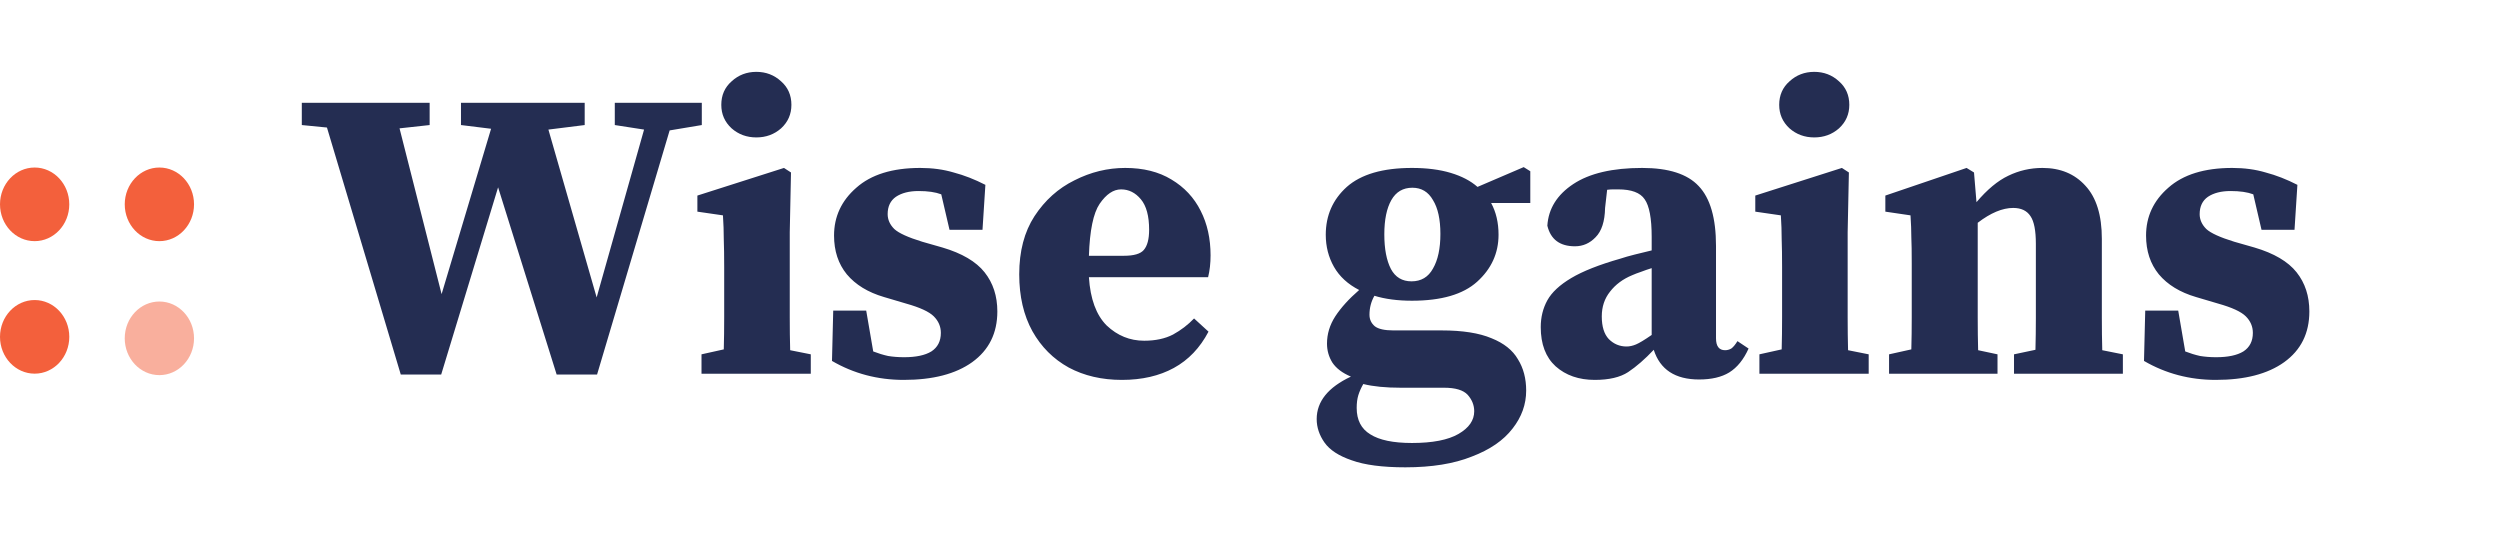
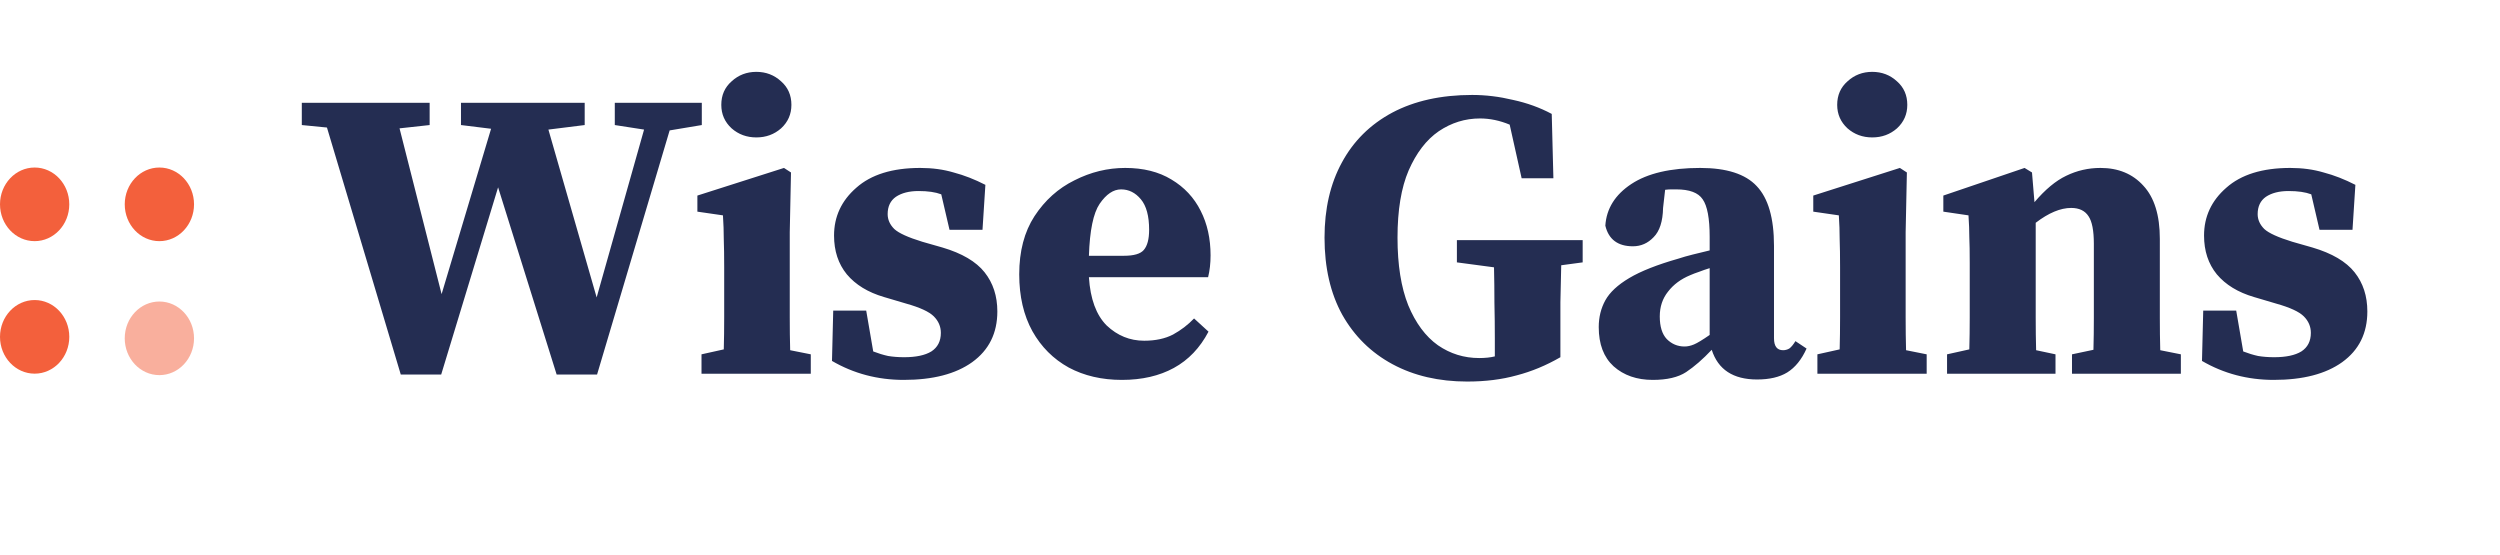
<svg xmlns="http://www.w3.org/2000/svg" width="194" height="43" viewBox="0 0 194 43" fill="none">
  <path fill-rule="evenodd" clip-rule="evenodd" d="M2.689 23.283C4.173 23.283 5.377 24.562 5.377 26.14C5.377 27.716 4.173 28.996 2.689 28.996C1.204 28.996 0 27.716 0 26.14C0 24.562 1.204 23.283 2.689 23.283ZM2.689 13C4.173 13 5.376 14.28 5.376 15.856C5.376 17.434 4.172 18.713 2.688 18.713C1.204 18.713 0 17.434 0 15.856C0 14.28 1.204 13 2.689 13ZM12.368 13C13.853 13 15.057 14.28 15.057 15.856C15.057 17.434 13.853 18.713 12.368 18.713C10.883 18.713 9.68 17.434 9.68 15.856C9.68 14.28 10.883 13 12.368 13Z" fill="#F3603C" />
  <path opacity="0.5" d="M12.368 29.11C13.853 29.11 15.057 27.831 15.057 26.254C15.057 24.676 13.853 23.398 12.368 23.398C10.883 23.398 9.679 24.676 9.679 26.254C9.679 27.831 10.883 29.11 12.368 29.11Z" fill="#F3603C" />
-   <path d="M47.708 9.704V7.976H54.46V9.704L51.964 10.12L46.332 29.064H43.196L38.652 14.536L34.236 29.064H31.1L25.372 9.896L23.42 9.704V7.976H33.34V9.704L31.004 9.96L34.268 22.824L38.108 9.992L35.772 9.704V7.976H45.372V9.704L42.556 10.056L46.3 23.08L49.98 10.056L47.708 9.704ZM54.437 29V27.496L56.165 27.112C56.186 26.344 56.197 25.512 56.197 24.616C56.197 23.72 56.197 22.941 56.197 22.28V20.744C56.197 19.869 56.186 19.144 56.165 18.568C56.165 17.971 56.143 17.352 56.101 16.712L54.117 16.424V15.176L60.837 13.032L61.381 13.384L61.285 18.024V22.28C61.285 22.941 61.285 23.731 61.285 24.648C61.285 25.544 61.295 26.387 61.317 27.176L62.917 27.496V29H54.437ZM58.693 10.664C57.946 10.664 57.306 10.429 56.773 9.96C56.239 9.469 55.973 8.861 55.973 8.136C55.973 7.389 56.239 6.781 56.773 6.312C57.306 5.821 57.946 5.576 58.693 5.576C59.439 5.576 60.079 5.821 60.613 6.312C61.146 6.781 61.413 7.389 61.413 8.136C61.413 8.861 61.146 9.469 60.613 9.96C60.079 10.429 59.439 10.664 58.693 10.664ZM70.13 29.48C68.103 29.48 66.247 28.989 64.562 28.008L64.658 24.104H67.218L67.762 27.272C68.146 27.421 68.53 27.539 68.914 27.624C69.298 27.688 69.714 27.72 70.162 27.72C71.079 27.72 71.783 27.571 72.274 27.272C72.764 26.952 73.01 26.472 73.01 25.832C73.01 25.341 72.828 24.915 72.466 24.552C72.103 24.189 71.388 23.859 70.322 23.56L68.594 23.048C67.356 22.685 66.396 22.099 65.714 21.288C65.052 20.477 64.722 19.475 64.722 18.28C64.722 16.808 65.298 15.571 66.45 14.568C67.602 13.544 69.255 13.032 71.41 13.032C72.348 13.032 73.212 13.149 74.002 13.384C74.812 13.597 75.634 13.917 76.466 14.344L76.242 17.832H73.682L73.042 15.08C72.594 14.909 72.007 14.824 71.282 14.824C70.556 14.824 69.97 14.973 69.522 15.272C69.095 15.571 68.882 16.019 68.882 16.616C68.882 17.043 69.052 17.427 69.394 17.768C69.735 18.088 70.46 18.419 71.57 18.76L73.138 19.208C74.652 19.656 75.74 20.296 76.402 21.128C77.063 21.96 77.394 22.973 77.394 24.168C77.394 25.853 76.743 27.165 75.442 28.104C74.162 29.021 72.391 29.48 70.13 29.48ZM86.996 14.696C86.399 14.696 85.844 15.069 85.332 15.816C84.841 16.541 84.564 17.885 84.5 19.848H87.22C87.988 19.848 88.5 19.699 88.756 19.4C89.034 19.08 89.172 18.557 89.172 17.832C89.172 16.765 88.959 15.976 88.532 15.464C88.106 14.952 87.594 14.696 86.996 14.696ZM87.06 29.48C85.503 29.48 84.127 29.16 82.932 28.52C81.737 27.859 80.799 26.92 80.116 25.704C79.433 24.467 79.092 22.995 79.092 21.288C79.092 19.496 79.487 17.992 80.276 16.776C81.087 15.539 82.121 14.611 83.38 13.992C84.639 13.352 85.951 13.032 87.316 13.032C88.724 13.032 89.919 13.331 90.9 13.928C91.903 14.525 92.66 15.336 93.172 16.36C93.684 17.363 93.94 18.515 93.94 19.816C93.94 20.435 93.876 21 93.748 21.512H84.5C84.607 23.197 85.066 24.445 85.876 25.256C86.708 26.045 87.679 26.44 88.788 26.44C89.663 26.44 90.409 26.28 91.028 25.96C91.647 25.619 92.191 25.203 92.66 24.712L93.78 25.736C93.119 26.995 92.223 27.933 91.092 28.552C89.962 29.171 88.618 29.48 87.06 29.48ZM109.535 21.832C110.282 21.832 110.837 21.501 111.199 20.84C111.583 20.179 111.775 19.283 111.775 18.152C111.775 17.021 111.583 16.147 111.199 15.528C110.837 14.888 110.303 14.568 109.599 14.568C108.874 14.568 108.33 14.888 107.967 15.528C107.605 16.168 107.423 17.053 107.423 18.184C107.423 19.315 107.594 20.211 107.935 20.872C108.277 21.512 108.81 21.832 109.535 21.832ZM105.279 31.656C105.279 32.595 105.631 33.277 106.335 33.704C107.039 34.152 108.117 34.376 109.567 34.376C111.167 34.376 112.373 34.141 113.183 33.672C113.994 33.203 114.399 32.616 114.399 31.912C114.399 31.443 114.229 31.016 113.887 30.632C113.546 30.269 112.938 30.088 112.063 30.088H108.703C107.53 30.088 106.559 29.992 105.791 29.8C105.621 30.099 105.493 30.387 105.407 30.664C105.322 30.941 105.279 31.272 105.279 31.656ZM109.567 23.336C108.458 23.336 107.487 23.208 106.655 22.952C106.399 23.4 106.271 23.891 106.271 24.424C106.271 24.787 106.41 25.085 106.687 25.32C106.965 25.533 107.445 25.64 108.127 25.64H111.871C113.493 25.64 114.783 25.843 115.743 26.248C116.703 26.632 117.386 27.176 117.791 27.88C118.218 28.563 118.431 29.373 118.431 30.312C118.431 31.379 118.079 32.36 117.375 33.256C116.671 34.173 115.615 34.899 114.207 35.432C112.821 35.987 111.103 36.264 109.055 36.264C107.285 36.264 105.898 36.083 104.895 35.72C103.893 35.379 103.189 34.92 102.783 34.344C102.378 33.768 102.175 33.16 102.175 32.52C102.175 31.155 103.061 30.056 104.831 29.224C104.17 28.947 103.69 28.584 103.391 28.136C103.114 27.688 102.975 27.197 102.975 26.664C102.975 25.917 103.189 25.213 103.615 24.552C104.063 23.869 104.682 23.187 105.471 22.504C104.597 22.056 103.946 21.459 103.519 20.712C103.093 19.965 102.879 19.133 102.879 18.216C102.879 16.723 103.423 15.485 104.511 14.504C105.621 13.523 107.306 13.032 109.567 13.032C110.719 13.032 111.722 13.16 112.575 13.416C113.429 13.672 114.122 14.035 114.655 14.504L118.239 12.968L118.751 13.288V15.752H115.711C116.095 16.456 116.287 17.277 116.287 18.216C116.287 19.645 115.733 20.861 114.623 21.864C113.535 22.845 111.85 23.336 109.567 23.336ZM131.85 29.448C129.994 29.448 128.821 28.68 128.33 27.144C127.648 27.869 126.986 28.445 126.346 28.872C125.728 29.277 124.864 29.48 123.754 29.48C122.517 29.48 121.504 29.128 120.714 28.424C119.946 27.72 119.562 26.707 119.562 25.384C119.562 24.616 119.733 23.923 120.074 23.304C120.416 22.685 121.034 22.109 121.93 21.576C122.826 21.043 124.096 20.541 125.738 20.072C126.058 19.965 126.432 19.859 126.858 19.752C127.285 19.645 127.722 19.539 128.17 19.432V18.376C128.17 16.947 127.989 15.976 127.626 15.464C127.285 14.952 126.602 14.696 125.578 14.696C125.429 14.696 125.29 14.696 125.162 14.696C125.034 14.696 124.885 14.707 124.714 14.728L124.554 16.136C124.533 17.181 124.288 17.939 123.818 18.408C123.37 18.877 122.837 19.112 122.218 19.112C121.045 19.112 120.33 18.579 120.074 17.512C120.16 16.189 120.832 15.112 122.09 14.28C123.349 13.448 125.13 13.032 127.434 13.032C129.482 13.032 130.944 13.501 131.818 14.44C132.714 15.379 133.162 16.925 133.162 19.08V26.248C133.162 26.867 133.397 27.176 133.866 27.176C134.037 27.176 134.197 27.133 134.346 27.048C134.496 26.941 134.656 26.749 134.826 26.472L135.69 27.048C135.306 27.901 134.805 28.52 134.186 28.904C133.589 29.267 132.81 29.448 131.85 29.448ZM124.298 24.552C124.298 25.341 124.48 25.928 124.842 26.312C125.226 26.696 125.685 26.888 126.218 26.888C126.453 26.888 126.698 26.835 126.954 26.728C127.21 26.621 127.616 26.376 128.17 25.992V20.808C127.893 20.893 127.616 20.989 127.338 21.096C127.082 21.181 126.858 21.267 126.666 21.352C125.941 21.651 125.365 22.077 124.938 22.632C124.512 23.165 124.298 23.805 124.298 24.552ZM136.53 29V27.496L138.258 27.112C138.28 26.344 138.29 25.512 138.29 24.616C138.29 23.72 138.29 22.941 138.29 22.28V20.744C138.29 19.869 138.28 19.144 138.258 18.568C138.258 17.971 138.237 17.352 138.194 16.712L136.21 16.424V15.176L142.93 13.032L143.474 13.384L143.378 18.024V22.28C143.378 22.941 143.378 23.731 143.378 24.648C143.378 25.544 143.389 26.387 143.41 27.176L145.01 27.496V29H136.53ZM140.786 10.664C140.04 10.664 139.4 10.429 138.866 9.96C138.333 9.469 138.066 8.861 138.066 8.136C138.066 7.389 138.333 6.781 138.866 6.312C139.4 5.821 140.04 5.576 140.786 5.576C141.533 5.576 142.173 5.821 142.706 6.312C143.24 6.781 143.506 7.389 143.506 8.136C143.506 8.861 143.24 9.469 142.706 9.96C142.173 10.429 141.533 10.664 140.786 10.664ZM146.591 29V27.496L148.319 27.112C148.341 26.344 148.351 25.512 148.351 24.616C148.351 23.72 148.351 22.941 148.351 22.28V20.424C148.351 19.549 148.341 18.877 148.319 18.408C148.319 17.917 148.298 17.352 148.255 16.712L146.303 16.424V15.176L152.607 13.032L153.183 13.384L153.375 15.688C154.207 14.707 155.029 14.024 155.839 13.64C156.671 13.235 157.557 13.032 158.495 13.032C159.882 13.032 160.991 13.491 161.823 14.408C162.677 15.325 163.103 16.701 163.103 18.536V22.28C163.103 22.984 163.103 23.784 163.103 24.68C163.103 25.555 163.114 26.387 163.135 27.176L164.735 27.496V29H156.287V27.496L157.951 27.144C157.973 26.355 157.983 25.523 157.983 24.648C157.983 23.752 157.983 22.963 157.983 22.28V18.92C157.983 17.896 157.845 17.181 157.567 16.776C157.29 16.349 156.842 16.136 156.223 16.136C155.391 16.136 154.474 16.52 153.471 17.288V22.28C153.471 22.941 153.471 23.731 153.471 24.648C153.471 25.544 153.482 26.387 153.503 27.176L155.007 27.496V29H146.591ZM171.942 29.48C169.916 29.48 168.06 28.989 166.374 28.008L166.47 24.104H169.03L169.574 27.272C169.958 27.421 170.342 27.539 170.726 27.624C171.11 27.688 171.526 27.72 171.974 27.72C172.892 27.72 173.596 27.571 174.086 27.272C174.577 26.952 174.822 26.472 174.822 25.832C174.822 25.341 174.641 24.915 174.278 24.552C173.916 24.189 173.201 23.859 172.134 23.56L170.406 23.048C169.169 22.685 168.209 22.099 167.526 21.288C166.865 20.477 166.534 19.475 166.534 18.28C166.534 16.808 167.11 15.571 168.262 14.568C169.414 13.544 171.068 13.032 173.222 13.032C174.161 13.032 175.025 13.149 175.814 13.384C176.625 13.597 177.446 13.917 178.278 14.344L178.054 17.832H175.494L174.854 15.08C174.406 14.909 173.82 14.824 173.094 14.824C172.369 14.824 171.782 14.973 171.334 15.272C170.908 15.571 170.694 16.019 170.694 16.616C170.694 17.043 170.865 17.427 171.206 17.768C171.548 18.088 172.273 18.419 173.382 18.76L174.95 19.208C176.465 19.656 177.553 20.296 178.214 21.128C178.876 21.96 179.206 22.973 179.206 24.168C179.206 25.853 178.556 27.165 177.254 28.104C175.974 29.021 174.204 29.48 171.942 29.48Z" fill="#242D52" />
+   <path d="M47.708 9.704V7.976H54.46V9.704L51.964 10.12L46.332 29.064H43.196L38.652 14.536L34.236 29.064H31.1L25.372 9.896L23.42 9.704V7.976H33.34V9.704L31.004 9.96L34.268 22.824L38.108 9.992L35.772 9.704V7.976H45.372V9.704L42.556 10.056L46.3 23.08L49.98 10.056L47.708 9.704ZM54.437 29V27.496L56.165 27.112C56.186 26.344 56.197 25.512 56.197 24.616C56.197 23.72 56.197 22.941 56.197 22.28V20.744C56.197 19.869 56.186 19.144 56.165 18.568C56.165 17.971 56.143 17.352 56.101 16.712L54.117 16.424V15.176L60.837 13.032L61.381 13.384L61.285 18.024V22.28C61.285 22.941 61.285 23.731 61.285 24.648C61.285 25.544 61.295 26.387 61.317 27.176L62.917 27.496V29H54.437ZM58.693 10.664C57.946 10.664 57.306 10.429 56.773 9.96C56.239 9.469 55.973 8.861 55.973 8.136C55.973 7.389 56.239 6.781 56.773 6.312C57.306 5.821 57.946 5.576 58.693 5.576C59.439 5.576 60.079 5.821 60.613 6.312C61.146 6.781 61.413 7.389 61.413 8.136C61.413 8.861 61.146 9.469 60.613 9.96C60.079 10.429 59.439 10.664 58.693 10.664ZM70.13 29.48C68.103 29.48 66.247 28.989 64.562 28.008L64.658 24.104H67.218L67.762 27.272C68.146 27.421 68.53 27.539 68.914 27.624C69.298 27.688 69.714 27.72 70.162 27.72C71.079 27.72 71.783 27.571 72.274 27.272C72.764 26.952 73.01 26.472 73.01 25.832C73.01 25.341 72.828 24.915 72.466 24.552C72.103 24.189 71.388 23.859 70.322 23.56L68.594 23.048C67.356 22.685 66.396 22.099 65.714 21.288C65.052 20.477 64.722 19.475 64.722 18.28C64.722 16.808 65.298 15.571 66.45 14.568C67.602 13.544 69.255 13.032 71.41 13.032C72.348 13.032 73.212 13.149 74.002 13.384C74.812 13.597 75.634 13.917 76.466 14.344L76.242 17.832H73.682L73.042 15.08C72.594 14.909 72.007 14.824 71.282 14.824C70.556 14.824 69.97 14.973 69.522 15.272C69.095 15.571 68.882 16.019 68.882 16.616C68.882 17.043 69.052 17.427 69.394 17.768C69.735 18.088 70.46 18.419 71.57 18.76L73.138 19.208C74.652 19.656 75.74 20.296 76.402 21.128C77.063 21.96 77.394 22.973 77.394 24.168C77.394 25.853 76.743 27.165 75.442 28.104C74.162 29.021 72.391 29.48 70.13 29.48ZM86.996 14.696C86.399 14.696 85.844 15.069 85.332 15.816C84.841 16.541 84.564 17.885 84.5 19.848H87.22C87.988 19.848 88.5 19.699 88.756 19.4C89.034 19.08 89.172 18.557 89.172 17.832C89.172 16.765 88.959 15.976 88.532 15.464C88.106 14.952 87.594 14.696 86.996 14.696ZM87.06 29.48C85.503 29.48 84.127 29.16 82.932 28.52C81.737 27.859 80.799 26.92 80.116 25.704C79.433 24.467 79.092 22.995 79.092 21.288C79.092 19.496 79.487 17.992 80.276 16.776C81.087 15.539 82.121 14.611 83.38 13.992C84.639 13.352 85.951 13.032 87.316 13.032C88.724 13.032 89.919 13.331 90.9 13.928C91.903 14.525 92.66 15.336 93.172 16.36C93.684 17.363 93.94 18.515 93.94 19.816C93.94 20.435 93.876 21 93.748 21.512H84.5C84.607 23.197 85.066 24.445 85.876 25.256C86.708 26.045 87.679 26.44 88.788 26.44C89.663 26.44 90.409 26.28 91.028 25.96C91.647 25.619 92.191 25.203 92.66 24.712L93.78 25.736C93.119 26.995 92.223 27.933 91.092 28.552C89.962 29.171 88.618 29.48 87.06 29.48ZM113.855 29.608C111.658 29.608 109.727 29.16 108.063 28.264C106.399 27.368 105.098 26.088 104.159 24.424C103.242 22.76 102.783 20.765 102.783 18.44C102.783 16.2 103.231 14.259 104.127 12.616C105.023 10.952 106.325 9.661 108.031 8.744C109.759 7.827 111.829 7.368 114.239 7.368C115.285 7.368 116.341 7.496 117.407 7.752C118.495 7.987 119.498 8.349 120.415 8.84L120.543 13.832H118.079L117.151 9.672C116.383 9.352 115.615 9.192 114.847 9.192C113.695 9.192 112.629 9.523 111.647 10.184C110.687 10.845 109.909 11.859 109.311 13.224C108.735 14.568 108.447 16.307 108.447 18.44C108.447 20.552 108.725 22.301 109.279 23.688C109.855 25.075 110.623 26.109 111.583 26.792C112.543 27.453 113.61 27.784 114.783 27.784C115.253 27.784 115.658 27.741 115.999 27.656V26.28C115.999 25.341 115.989 24.413 115.967 23.496C115.967 22.579 115.957 21.661 115.935 20.744L113.055 20.36V18.632H122.815V20.36L121.151 20.584C121.13 21.544 121.109 22.504 121.087 23.464C121.087 24.403 121.087 25.373 121.087 26.376V27.72C119.978 28.36 118.847 28.829 117.695 29.128C116.543 29.448 115.263 29.608 113.855 29.608ZM136.35 29.448C134.494 29.448 133.321 28.68 132.83 27.144C132.148 27.869 131.486 28.445 130.846 28.872C130.228 29.277 129.364 29.48 128.254 29.48C127.017 29.48 126.004 29.128 125.214 28.424C124.446 27.72 124.062 26.707 124.062 25.384C124.062 24.616 124.233 23.923 124.574 23.304C124.916 22.685 125.534 22.109 126.43 21.576C127.326 21.043 128.596 20.541 130.238 20.072C130.558 19.965 130.932 19.859 131.358 19.752C131.785 19.645 132.222 19.539 132.67 19.432V18.376C132.67 16.947 132.489 15.976 132.126 15.464C131.785 14.952 131.102 14.696 130.078 14.696C129.929 14.696 129.79 14.696 129.662 14.696C129.534 14.696 129.385 14.707 129.214 14.728L129.054 16.136C129.033 17.181 128.788 17.939 128.318 18.408C127.87 18.877 127.337 19.112 126.718 19.112C125.545 19.112 124.83 18.579 124.574 17.512C124.66 16.189 125.332 15.112 126.59 14.28C127.849 13.448 129.63 13.032 131.934 13.032C133.982 13.032 135.444 13.501 136.318 14.44C137.214 15.379 137.662 16.925 137.662 19.08V26.248C137.662 26.867 137.897 27.176 138.366 27.176C138.537 27.176 138.697 27.133 138.846 27.048C138.996 26.941 139.156 26.749 139.326 26.472L140.19 27.048C139.806 27.901 139.305 28.52 138.686 28.904C138.089 29.267 137.31 29.448 136.35 29.448ZM128.798 24.552C128.798 25.341 128.98 25.928 129.342 26.312C129.726 26.696 130.185 26.888 130.718 26.888C130.953 26.888 131.198 26.835 131.454 26.728C131.71 26.621 132.116 26.376 132.67 25.992V20.808C132.393 20.893 132.116 20.989 131.838 21.096C131.582 21.181 131.358 21.267 131.166 21.352C130.441 21.651 129.865 22.077 129.438 22.632C129.012 23.165 128.798 23.805 128.798 24.552ZM141.03 29V27.496L142.758 27.112C142.78 26.344 142.79 25.512 142.79 24.616C142.79 23.72 142.79 22.941 142.79 22.28V20.744C142.79 19.869 142.78 19.144 142.758 18.568C142.758 17.971 142.737 17.352 142.694 16.712L140.71 16.424V15.176L147.43 13.032L147.974 13.384L147.878 18.024V22.28C147.878 22.941 147.878 23.731 147.878 24.648C147.878 25.544 147.889 26.387 147.91 27.176L149.51 27.496V29H141.03ZM145.286 10.664C144.54 10.664 143.9 10.429 143.366 9.96C142.833 9.469 142.566 8.861 142.566 8.136C142.566 7.389 142.833 6.781 143.366 6.312C143.9 5.821 144.54 5.576 145.286 5.576C146.033 5.576 146.673 5.821 147.206 6.312C147.74 6.781 148.006 7.389 148.006 8.136C148.006 8.861 147.74 9.469 147.206 9.96C146.673 10.429 146.033 10.664 145.286 10.664ZM151.091 29V27.496L152.819 27.112C152.841 26.344 152.851 25.512 152.851 24.616C152.851 23.72 152.851 22.941 152.851 22.28V20.424C152.851 19.549 152.841 18.877 152.819 18.408C152.819 17.917 152.798 17.352 152.755 16.712L150.803 16.424V15.176L157.107 13.032L157.683 13.384L157.875 15.688C158.707 14.707 159.529 14.024 160.339 13.64C161.171 13.235 162.057 13.032 162.995 13.032C164.382 13.032 165.491 13.491 166.323 14.408C167.177 15.325 167.603 16.701 167.603 18.536V22.28C167.603 22.984 167.603 23.784 167.603 24.68C167.603 25.555 167.614 26.387 167.635 27.176L169.235 27.496V29H160.787V27.496L162.451 27.144C162.473 26.355 162.483 25.523 162.483 24.648C162.483 23.752 162.483 22.963 162.483 22.28V18.92C162.483 17.896 162.345 17.181 162.067 16.776C161.79 16.349 161.342 16.136 160.723 16.136C159.891 16.136 158.974 16.52 157.971 17.288V22.28C157.971 22.941 157.971 23.731 157.971 24.648C157.971 25.544 157.982 26.387 158.003 27.176L159.507 27.496V29H151.091ZM176.442 29.48C174.416 29.48 172.56 28.989 170.874 28.008L170.97 24.104H173.53L174.074 27.272C174.458 27.421 174.842 27.539 175.226 27.624C175.61 27.688 176.026 27.72 176.474 27.72C177.392 27.72 178.096 27.571 178.586 27.272C179.077 26.952 179.322 26.472 179.322 25.832C179.322 25.341 179.141 24.915 178.778 24.552C178.416 24.189 177.701 23.859 176.634 23.56L174.906 23.048C173.669 22.685 172.709 22.099 172.026 21.288C171.365 20.477 171.034 19.475 171.034 18.28C171.034 16.808 171.61 15.571 172.762 14.568C173.914 13.544 175.568 13.032 177.722 13.032C178.661 13.032 179.525 13.149 180.314 13.384C181.125 13.597 181.946 13.917 182.778 14.344L182.554 17.832H179.994L179.354 15.08C178.906 14.909 178.32 14.824 177.594 14.824C176.869 14.824 176.282 14.973 175.834 15.272C175.408 15.571 175.194 16.019 175.194 16.616C175.194 17.043 175.365 17.427 175.706 17.768C176.048 18.088 176.773 18.419 177.882 18.76L179.45 19.208C180.965 19.656 182.053 20.296 182.714 21.128C183.376 21.96 183.706 22.973 183.706 24.168C183.706 25.853 183.056 27.165 181.754 28.104C180.474 29.021 178.704 29.48 176.442 29.48Z" fill="#242D52" />
</svg>
